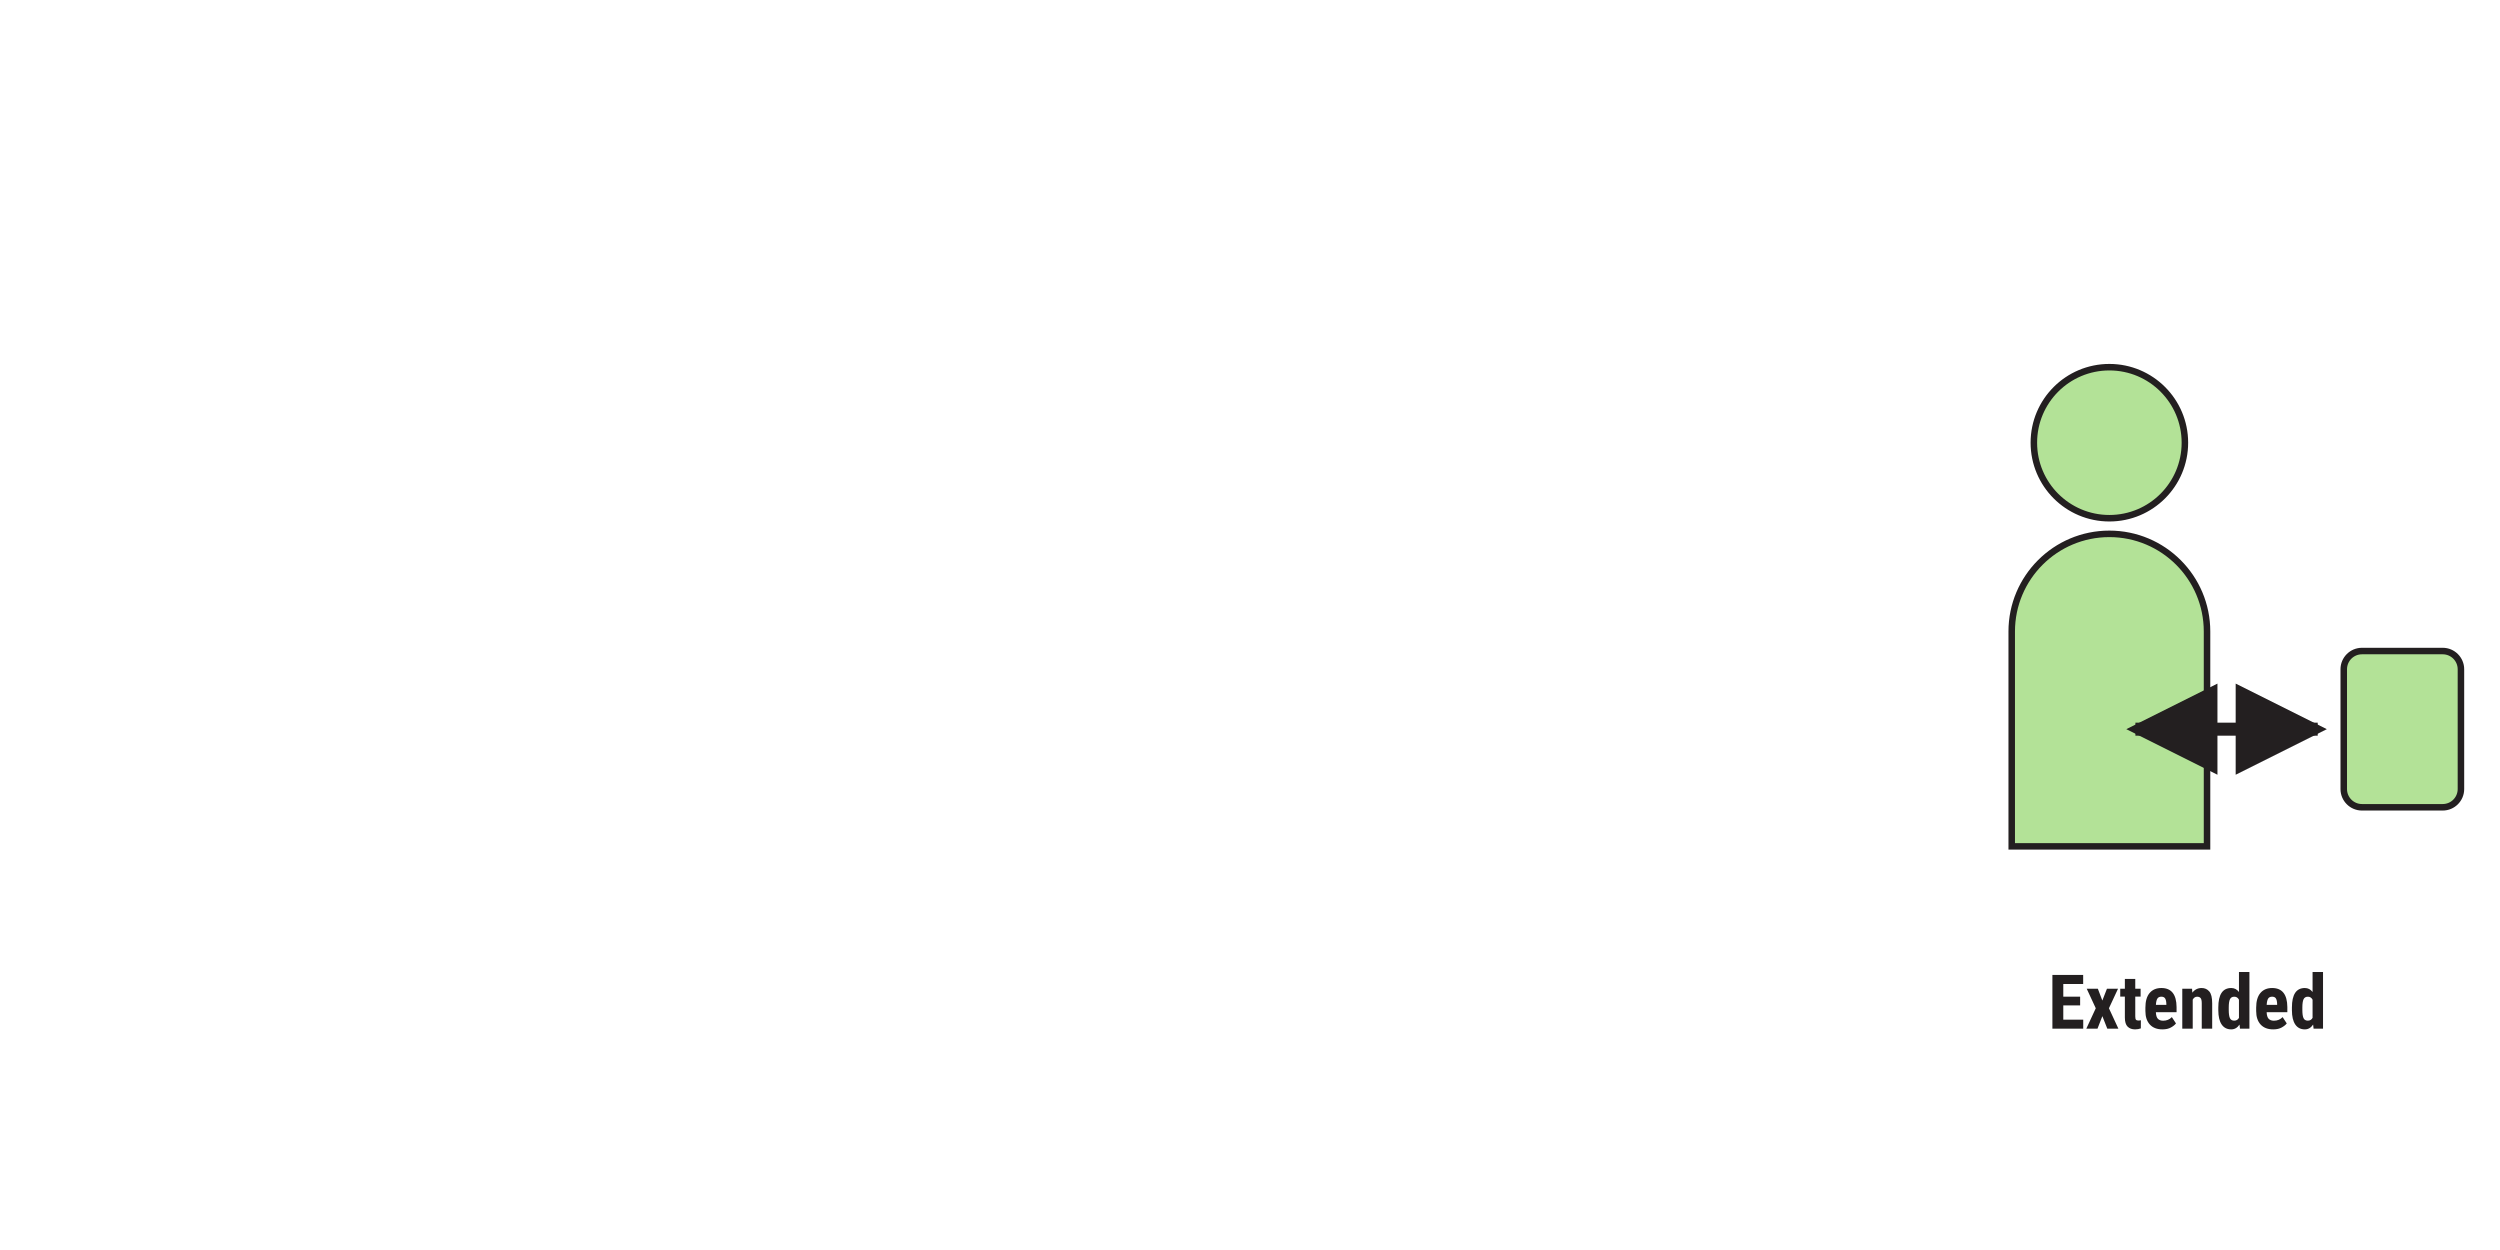
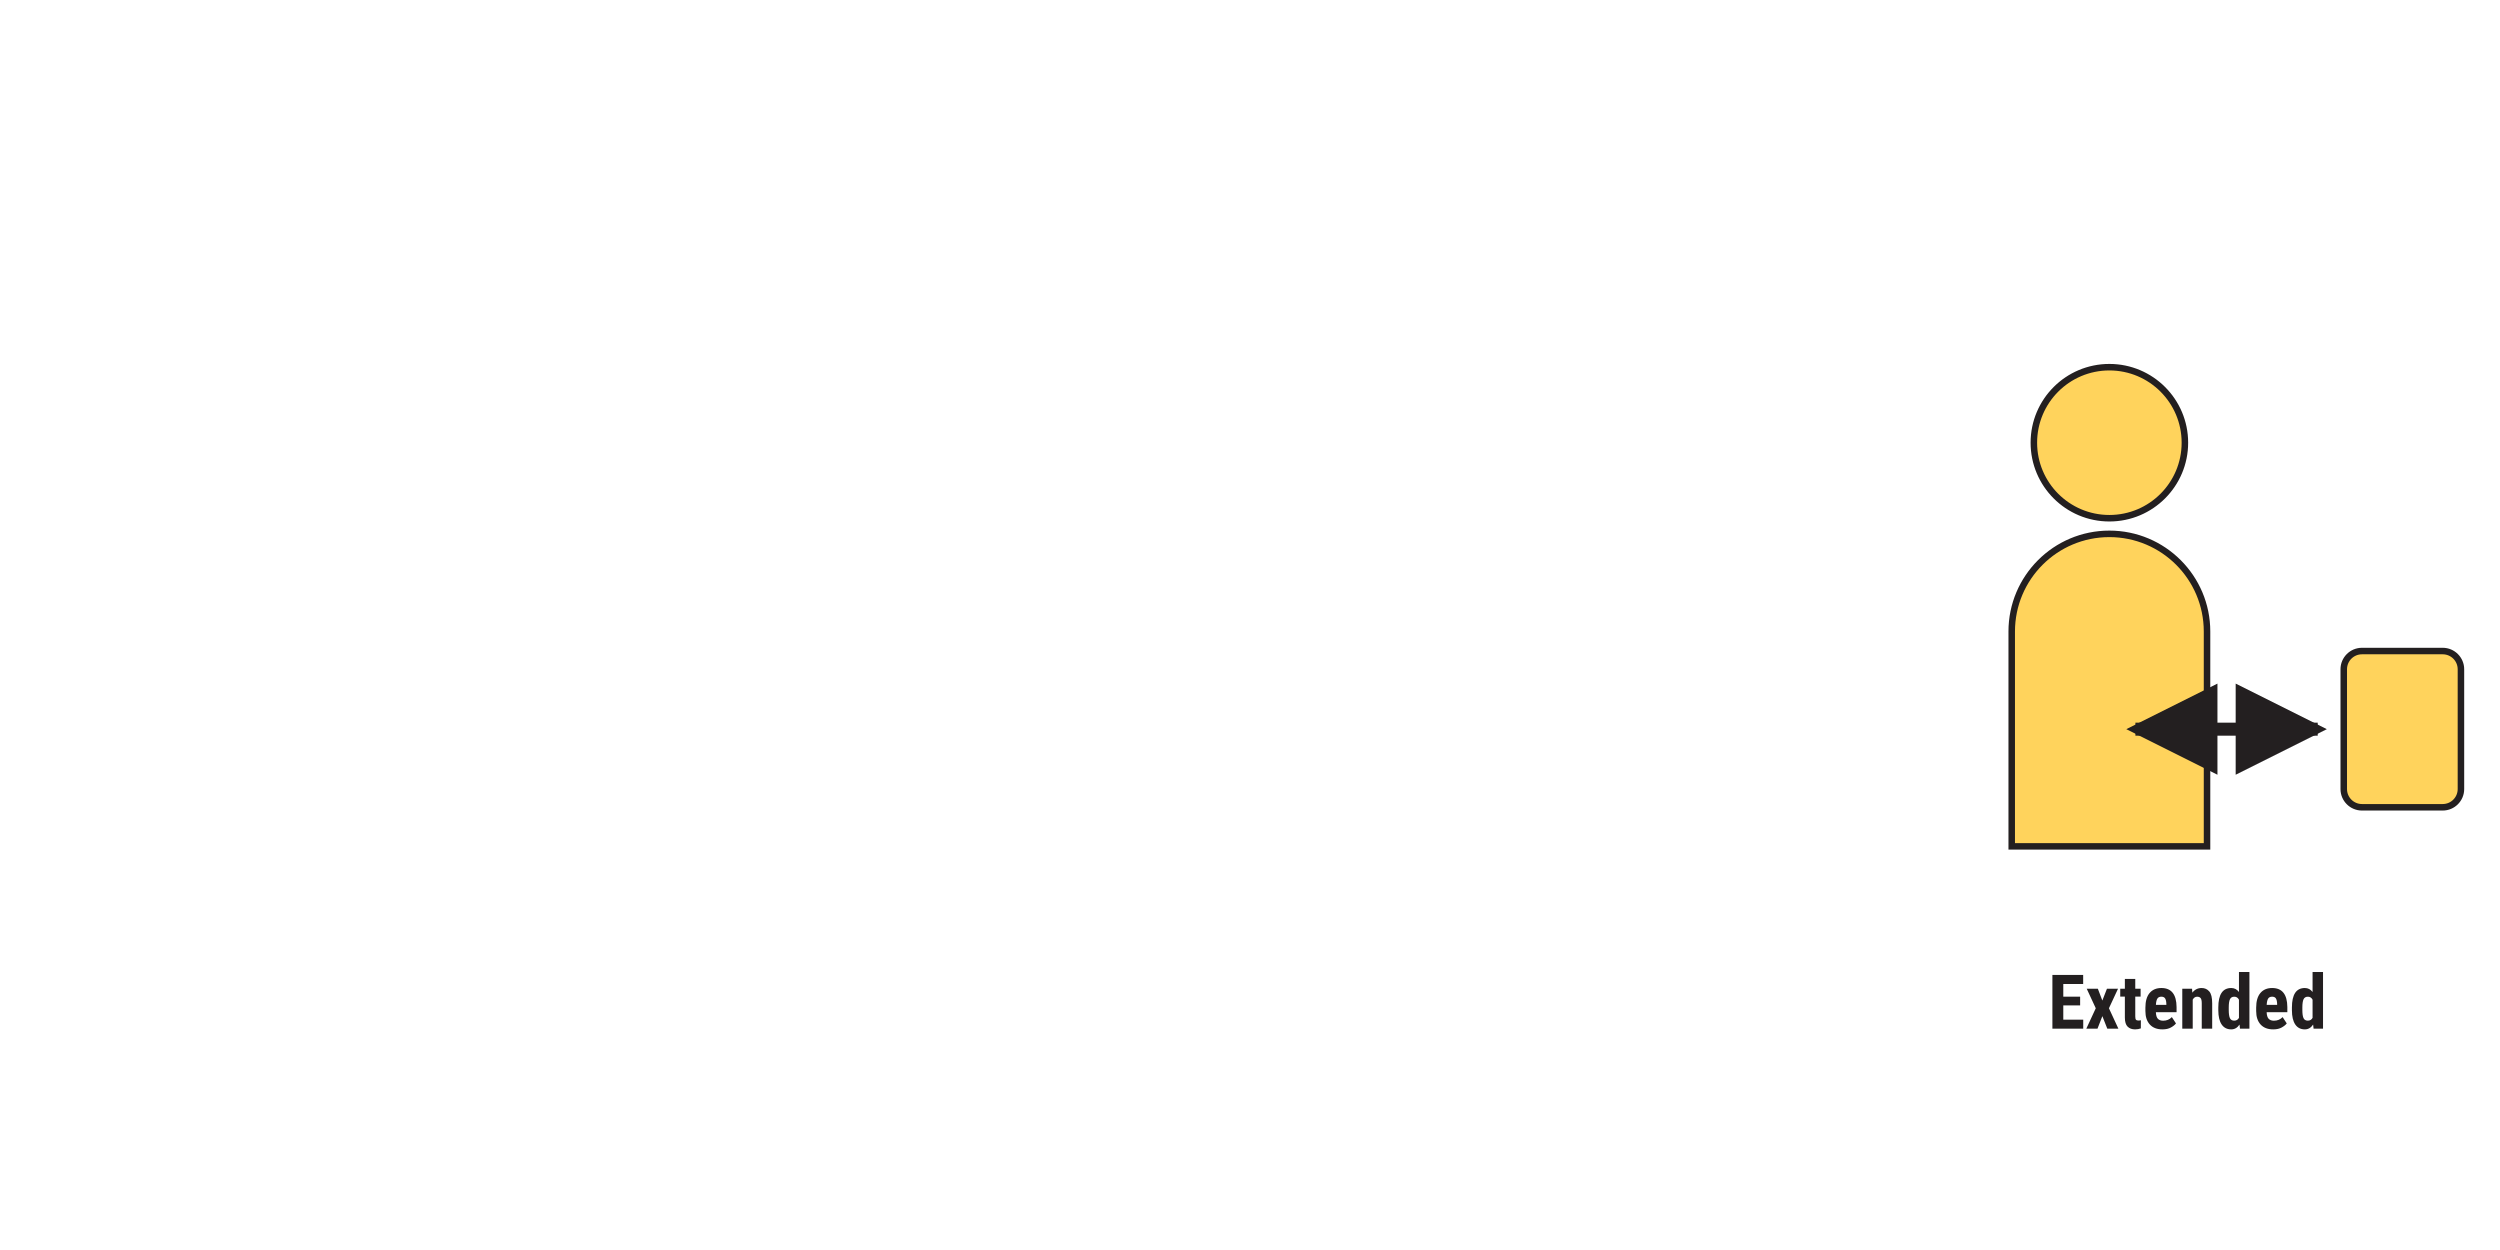
<svg xmlns="http://www.w3.org/2000/svg" viewBox="0 0 1920 960" width="1920" height="960">
  <defs>
    <marker id="a" viewBox="0 0 10 10" refX="9" refY="5" markerWidth="7" markerHeight="7" orient="auto-start-reverse">
      <path d="M0 0 L10 5 L0 10 z" fill="#231f20" />
    </marker>
  </defs>
-   <circle cx="1620" cy="340" r="58" fill="#b3e297" stroke="#231f20" stroke-width="5" />
-   <path d="M1545.0 650 L1545.0 485.0 A75.0 75.0 0 0 1 1695.0 485.0 L1695.0 650 Z" fill="#b3e297" stroke="#231f20" stroke-width="5" />
-   <rect x="1800" y="500" width="90" height="120" rx="14" fill="#b3e297" stroke="#231f20" stroke-width="5" />
+   <circle cx="1620" cy="340" r="58" fill="#ffd35c" stroke="#231f20" stroke-width="5" />
+   <path d="M1545.0 650 L1545.0 485.0 A75.0 75.0 0 0 1 1695.0 485.0 L1695.0 650 Z" fill="#ffd35c" stroke="#231f20" stroke-width="5" />
+   <rect x="1800" y="500" width="90" height="120" rx="14" fill="#ffd35c" stroke="#231f20" stroke-width="5" />
  <line x1="1640" y1="560" x2="1780" y2="560" stroke="#231f20" stroke-width="10" marker-start="url(#a)" marker-end="url(#a)" />
  <text x="1680" y="790" text-anchor="middle" font-size="58" fill="#231f20" style="font-family:'Roboto Condensed',Arial,sans-serif;font-weight:700">Extended</text>
</svg>
